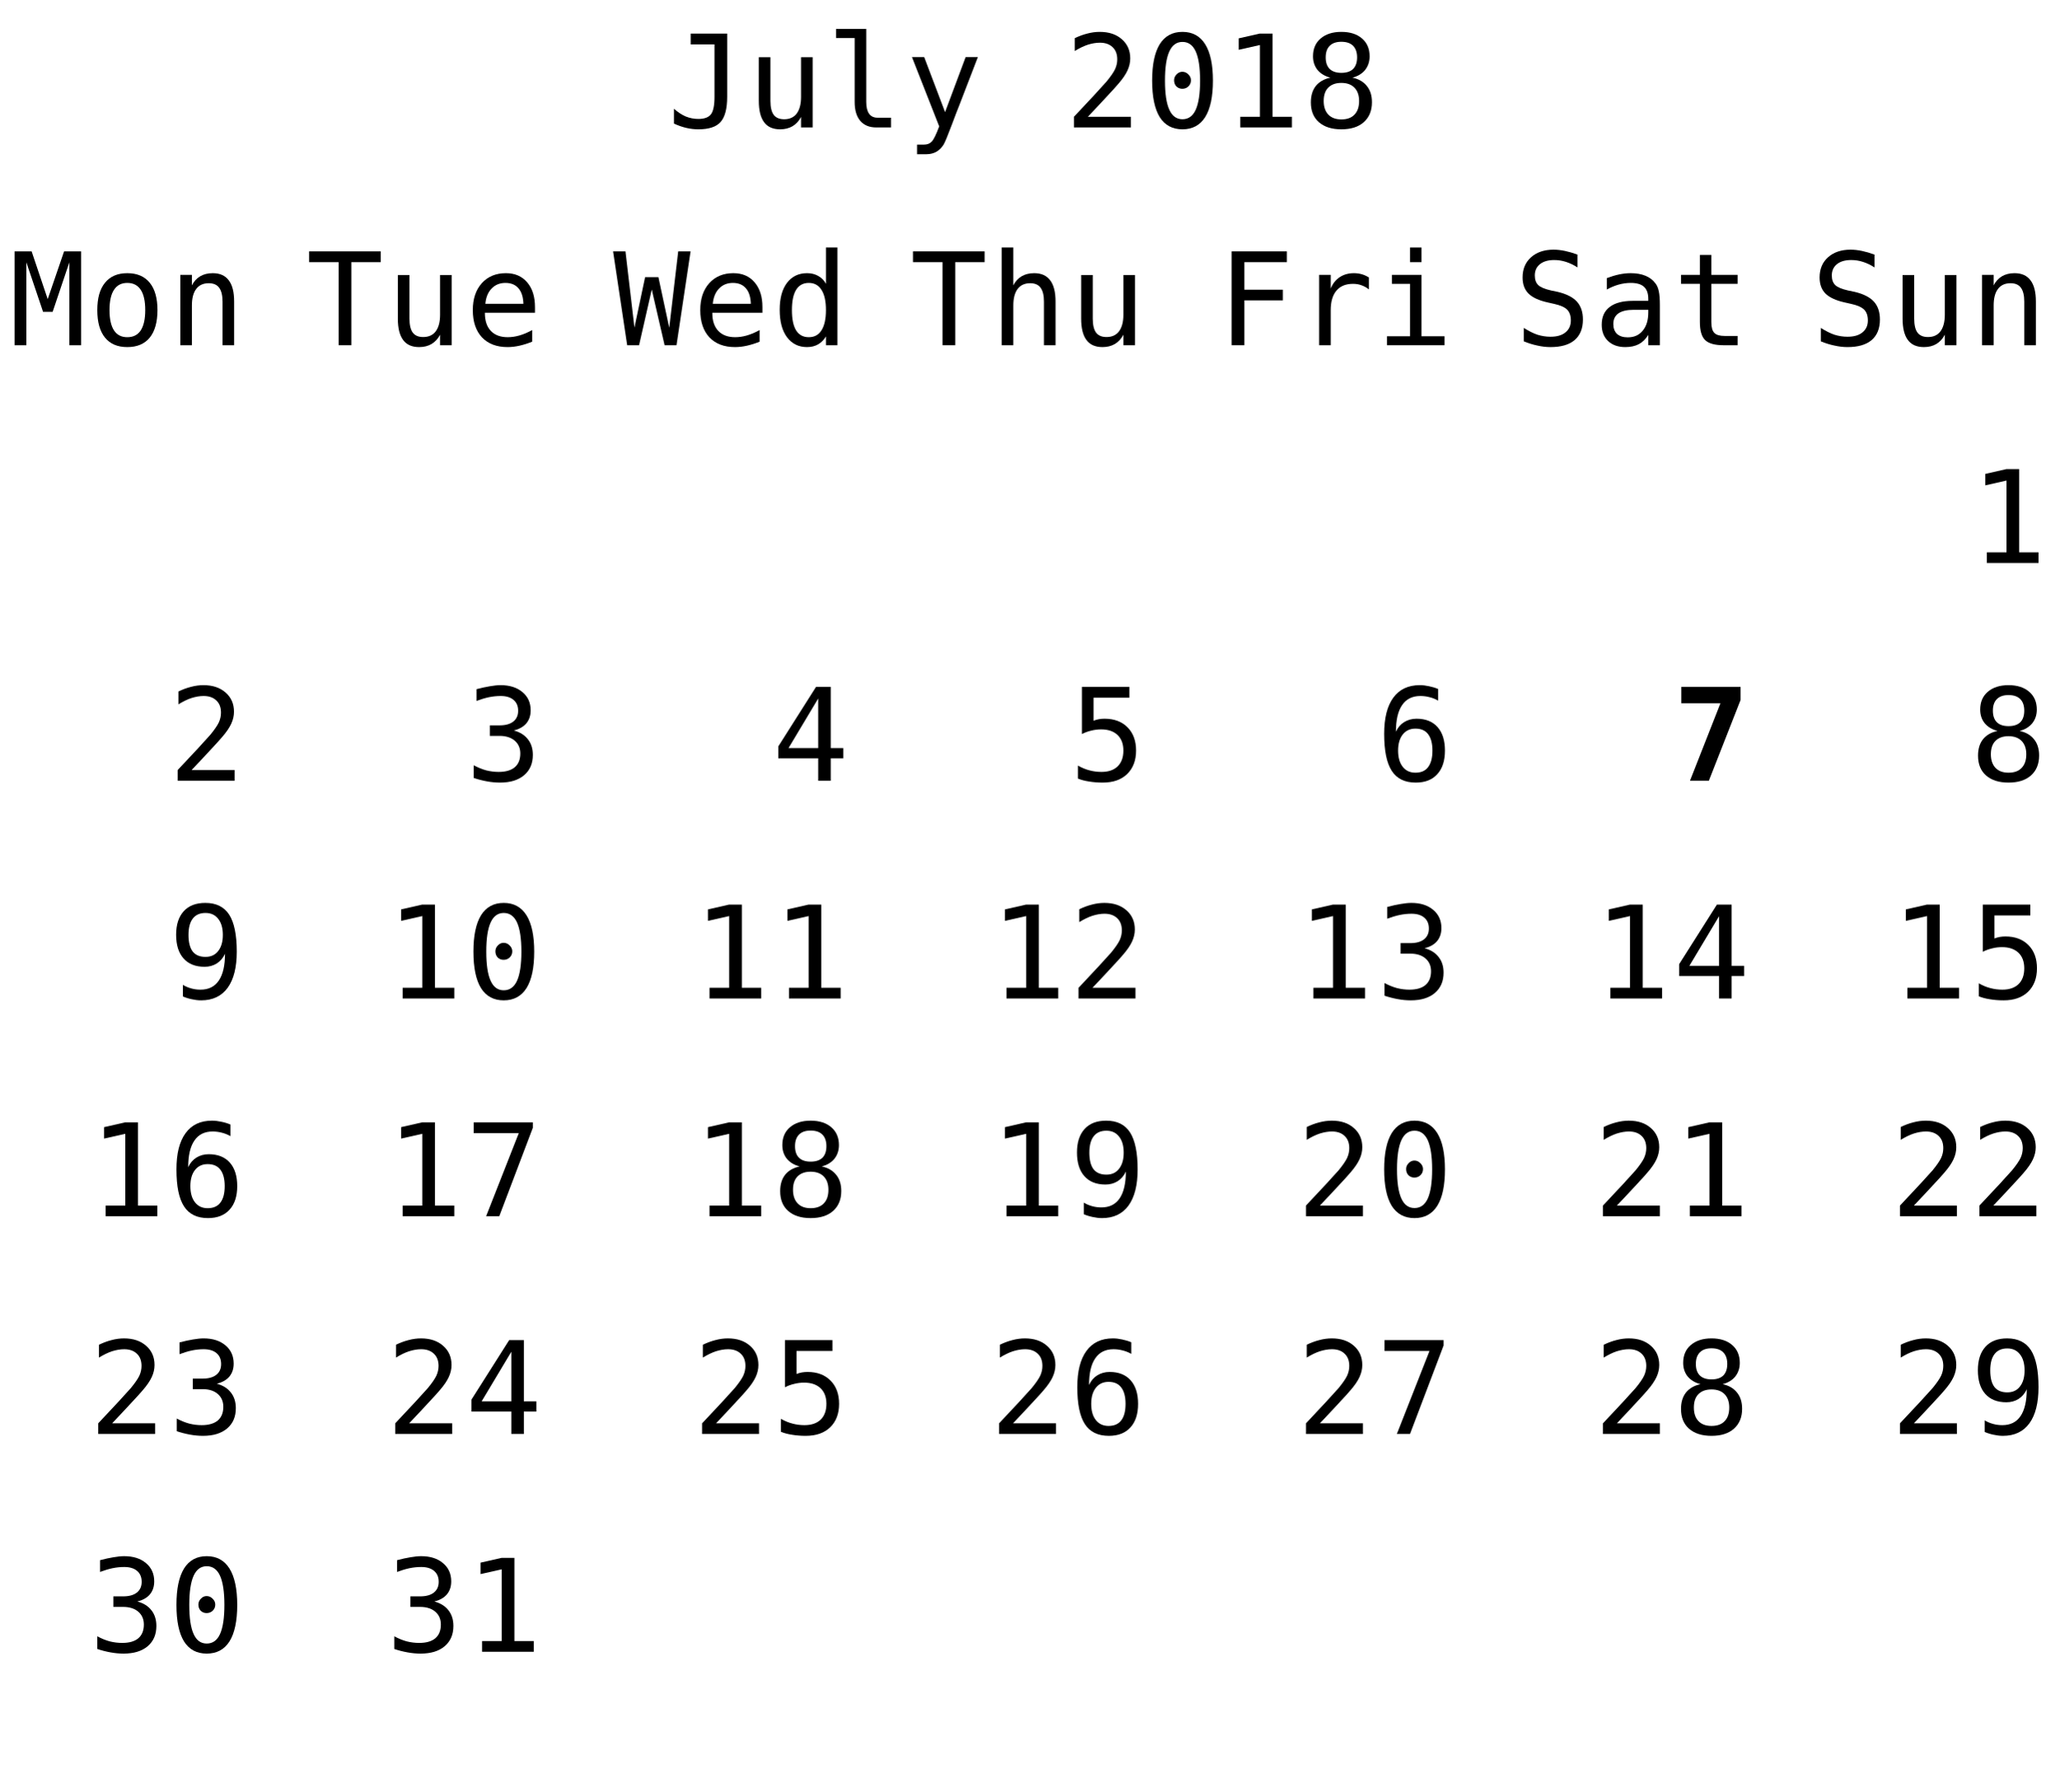
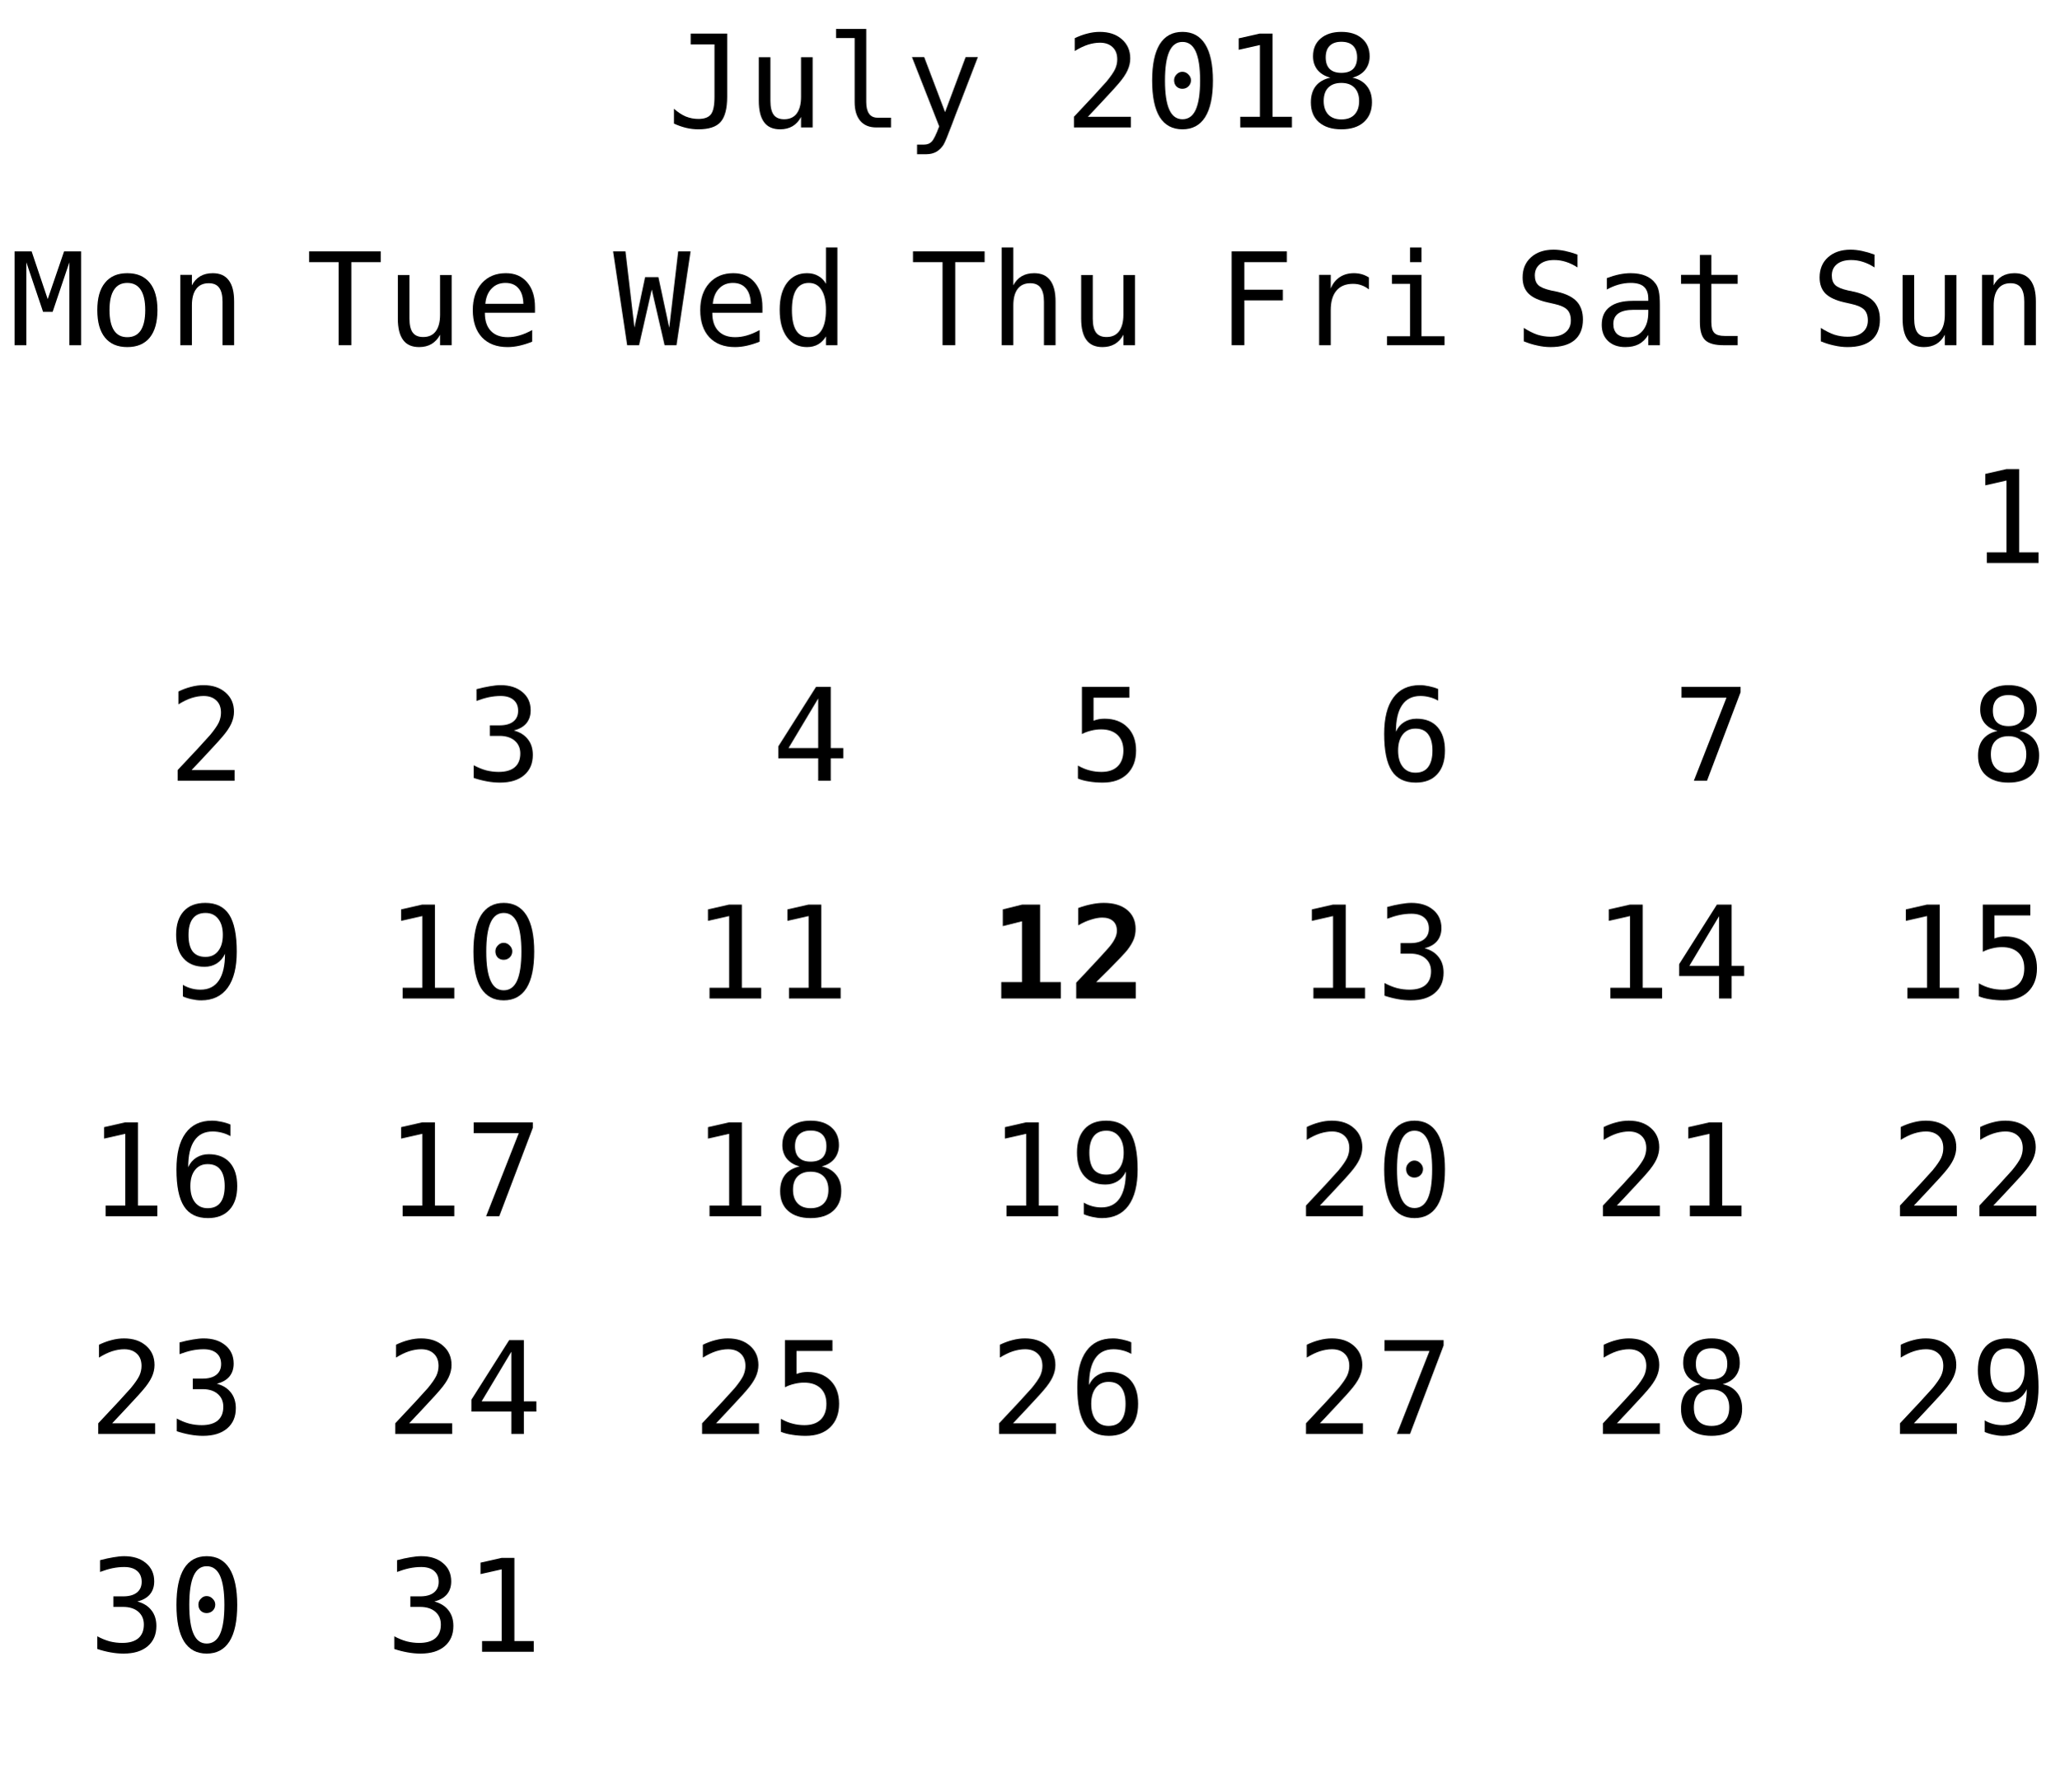
<svg xmlns="http://www.w3.org/2000/svg" xmlns:xlink="http://www.w3.org/1999/xlink" width="208pt" height="181pt" viewBox="0 0 208 181" version="1.1">
  <defs>
    <g>
      <symbol overflow="visible" id="glyph0-0">
        <path style="stroke:none;" d="M 0.656 2.297 L 0.656 -9.172 L 7.156 -9.172 L 7.156 2.297 Z M 1.391 1.578 L 6.438 1.578 L 6.438 -8.438 L 1.391 -8.438 Z M 1.391 1.578 " />
      </symbol>
      <symbol overflow="visible" id="glyph0-1">
        <path style="stroke:none;" d="M 0.688 -0.391 L 0.688 -1.891 C 1.07 -1.547 1.469 -1.285 1.875 -1.109 C 2.289 -0.941 2.719 -0.859 3.156 -0.859 C 3.758 -0.859 4.18 -1.016 4.422 -1.328 C 4.66 -1.641 4.781 -2.227 4.781 -3.094 L 4.781 -8.391 L 2.375 -8.391 L 2.375 -9.484 L 6.062 -9.484 L 6.062 -3.094 C 6.062 -1.895 5.836 -1.047 5.391 -0.547 C 4.953 -0.055 4.207 0.188 3.156 0.188 C 2.75 0.188 2.344 0.141 1.938 0.047 C 1.539 -0.047 1.125 -0.191 0.688 -0.391 Z M 0.688 -0.391 " />
      </symbol>
      <symbol overflow="visible" id="glyph0-2">
        <path style="stroke:none;" d="M 1.234 -2.688 L 1.234 -7.094 L 2.406 -7.094 L 2.406 -2.688 C 2.406 -2.051 2.516 -1.582 2.734 -1.281 C 2.961 -0.977 3.316 -0.828 3.797 -0.828 C 4.348 -0.828 4.77 -1.02 5.062 -1.406 C 5.352 -1.801 5.5 -2.359 5.5 -3.078 L 5.5 -7.094 L 6.672 -7.094 L 6.672 0 L 5.5 0 L 5.5 -1.062 C 5.289 -0.656 5.004 -0.344 4.641 -0.125 C 4.285 0.082 3.867 0.188 3.391 0.188 C 2.66 0.188 2.117 -0.051 1.766 -0.531 C 1.41 -1.008 1.234 -1.727 1.234 -2.688 Z M 1.234 -2.688 " />
      </symbol>
      <symbol overflow="visible" id="glyph0-3">
        <path style="stroke:none;" d="M 4.062 -2.578 C 4.062 -2.055 4.156 -1.66 4.344 -1.391 C 4.539 -1.117 4.828 -0.984 5.203 -0.984 L 6.562 -0.984 L 6.562 0 L 5.078 0 C 4.379 0 3.836 -0.223 3.453 -0.672 C 3.078 -1.117 2.891 -1.754 2.891 -2.578 L 2.891 -9.031 L 1.016 -9.031 L 1.016 -9.953 L 4.062 -9.953 Z M 4.062 -2.578 " />
      </symbol>
      <symbol overflow="visible" id="glyph0-4">
        <path style="stroke:none;" d="M 5.453 -2.281 C 5.254 -1.789 5.004 -1.141 4.703 -0.328 C 4.285 0.785 4.004 1.469 3.859 1.719 C 3.66 2.039 3.414 2.285 3.125 2.453 C 2.832 2.617 2.492 2.703 2.109 2.703 L 1.172 2.703 L 1.172 1.734 L 1.859 1.734 C 2.203 1.734 2.469 1.629 2.656 1.422 C 2.852 1.223 3.102 0.711 3.406 -0.109 L 0.656 -7.109 L 1.891 -7.109 L 4 -1.547 L 6.078 -7.109 L 7.312 -7.109 Z M 5.453 -2.281 " />
      </symbol>
      <symbol overflow="visible" id="glyph0-5">
        <path style="stroke:none;" d="" />
      </symbol>
      <symbol overflow="visible" id="glyph0-6">
        <path style="stroke:none;" d="M 2.375 -1.078 L 6.719 -1.078 L 6.719 0 L 0.969 0 L 0.969 -1.078 C 1.758 -1.91 2.445 -2.645 3.031 -3.281 C 3.625 -3.926 4.035 -4.379 4.266 -4.641 C 4.691 -5.16 4.977 -5.578 5.125 -5.891 C 5.27 -6.211 5.344 -6.539 5.344 -6.875 C 5.344 -7.406 5.188 -7.816 4.875 -8.109 C 4.562 -8.41 4.133 -8.562 3.594 -8.562 C 3.207 -8.562 2.801 -8.492 2.375 -8.359 C 1.957 -8.223 1.516 -8.008 1.047 -7.719 L 1.047 -9.016 C 1.473 -9.223 1.895 -9.379 2.312 -9.484 C 2.738 -9.598 3.16 -9.656 3.578 -9.656 C 4.504 -9.656 5.25 -9.406 5.812 -8.906 C 6.375 -8.414 6.656 -7.77 6.656 -6.969 C 6.656 -6.562 6.562 -6.156 6.375 -5.75 C 6.188 -5.344 5.879 -4.895 5.453 -4.406 C 5.223 -4.133 4.879 -3.754 4.422 -3.266 C 3.973 -2.773 3.289 -2.047 2.375 -1.078 Z M 2.375 -1.078 " />
      </symbol>
      <symbol overflow="visible" id="glyph0-7">
        <path style="stroke:none;" d="M 3.062 -4.766 C 3.062 -4.992 3.145 -5.191 3.312 -5.359 C 3.477 -5.535 3.672 -5.625 3.891 -5.625 C 4.129 -5.625 4.332 -5.535 4.5 -5.359 C 4.676 -5.191 4.766 -4.992 4.766 -4.766 C 4.766 -4.523 4.68 -4.32 4.516 -4.156 C 4.348 -3.988 4.141 -3.906 3.891 -3.906 C 3.66 -3.906 3.461 -3.984 3.297 -4.141 C 3.141 -4.305 3.062 -4.516 3.062 -4.766 Z M 3.906 -8.641 C 3.312 -8.641 2.867 -8.316 2.578 -7.672 C 2.285 -7.023 2.141 -6.047 2.141 -4.734 C 2.141 -3.422 2.285 -2.441 2.578 -1.797 C 2.867 -1.148 3.312 -0.828 3.906 -0.828 C 4.508 -0.828 4.957 -1.148 5.25 -1.797 C 5.539 -2.441 5.688 -3.422 5.688 -4.734 C 5.688 -6.047 5.539 -7.023 5.25 -7.672 C 4.957 -8.316 4.508 -8.641 3.906 -8.641 Z M 3.906 -9.656 C 4.914 -9.656 5.68 -9.238 6.203 -8.406 C 6.723 -7.57 6.984 -6.348 6.984 -4.734 C 6.984 -3.109 6.723 -1.879 6.203 -1.047 C 5.68 -0.223 4.914 0.188 3.906 0.188 C 2.895 0.188 2.129 -0.223 1.609 -1.047 C 1.098 -1.879 0.844 -3.109 0.844 -4.734 C 0.844 -6.348 1.098 -7.57 1.609 -8.406 C 2.129 -9.238 2.895 -9.656 3.906 -9.656 Z M 3.906 -9.656 " />
      </symbol>
      <symbol overflow="visible" id="glyph0-8">
        <path style="stroke:none;" d="M 1.719 -1.078 L 3.703 -1.078 L 3.703 -8.328 L 1.562 -7.844 L 1.562 -9 L 3.688 -9.484 L 4.984 -9.484 L 4.984 -1.078 L 6.938 -1.078 L 6.938 0 L 1.719 0 Z M 1.719 -1.078 " />
      </symbol>
      <symbol overflow="visible" id="glyph0-9">
        <path style="stroke:none;" d="M 3.906 -4.5 C 3.332 -4.5 2.891 -4.336 2.578 -4.016 C 2.273 -3.703 2.125 -3.254 2.125 -2.672 C 2.125 -2.086 2.281 -1.629 2.594 -1.297 C 2.906 -0.973 3.344 -0.812 3.906 -0.812 C 4.488 -0.812 4.93 -0.973 5.234 -1.297 C 5.547 -1.617 5.703 -2.078 5.703 -2.672 C 5.703 -3.242 5.547 -3.691 5.234 -4.016 C 4.922 -4.336 4.477 -4.5 3.906 -4.5 Z M 2.797 -5.031 C 2.242 -5.176 1.812 -5.438 1.5 -5.812 C 1.195 -6.195 1.047 -6.656 1.047 -7.188 C 1.047 -7.945 1.301 -8.547 1.812 -8.984 C 2.332 -9.43 3.031 -9.656 3.906 -9.656 C 4.789 -9.656 5.488 -9.43 6 -8.984 C 6.508 -8.547 6.766 -7.945 6.766 -7.188 C 6.766 -6.656 6.613 -6.195 6.312 -5.812 C 6.008 -5.438 5.582 -5.176 5.031 -5.031 C 5.664 -4.895 6.148 -4.613 6.484 -4.188 C 6.828 -3.77 7 -3.223 7 -2.547 C 7 -1.691 6.723 -1.02 6.172 -0.531 C 5.629 -0.051 4.875 0.188 3.906 0.188 C 2.945 0.188 2.191 -0.051 1.641 -0.531 C 1.098 -1.008 0.828 -1.676 0.828 -2.531 C 0.828 -3.207 0.992 -3.758 1.328 -4.188 C 1.672 -4.613 2.16 -4.895 2.797 -5.031 Z M 2.328 -7.078 C 2.328 -6.566 2.461 -6.176 2.734 -5.906 C 3.004 -5.645 3.395 -5.516 3.906 -5.516 C 4.426 -5.516 4.82 -5.645 5.094 -5.906 C 5.363 -6.176 5.5 -6.566 5.5 -7.078 C 5.5 -7.586 5.363 -7.977 5.094 -8.25 C 4.82 -8.52 4.426 -8.656 3.906 -8.656 C 3.395 -8.656 3.004 -8.52 2.734 -8.25 C 2.461 -7.977 2.328 -7.586 2.328 -7.078 Z M 2.328 -7.078 " />
      </symbol>
      <symbol overflow="visible" id="glyph0-10">
        <path style="stroke:none;" d="M 6.422 -9.156 L 6.422 -7.859 C 6.035 -8.109 5.645 -8.297 5.25 -8.422 C 4.863 -8.547 4.469 -8.609 4.062 -8.609 C 3.457 -8.609 2.977 -8.469 2.625 -8.188 C 2.281 -7.906 2.109 -7.523 2.109 -7.047 C 2.109 -6.629 2.223 -6.305 2.453 -6.078 C 2.68 -5.859 3.113 -5.676 3.75 -5.531 L 4.422 -5.391 C 5.305 -5.18 5.953 -4.852 6.359 -4.406 C 6.766 -3.957 6.969 -3.352 6.969 -2.594 C 6.969 -1.688 6.688 -0.992 6.125 -0.516 C 5.57 -0.047 4.758 0.188 3.688 0.188 C 3.25 0.188 2.805 0.133 2.359 0.031 C 1.91 -0.062 1.457 -0.203 1 -0.391 L 1 -1.75 C 1.488 -1.438 1.945 -1.207 2.375 -1.062 C 2.812 -0.926 3.25 -0.859 3.688 -0.859 C 4.344 -0.859 4.848 -1.004 5.203 -1.297 C 5.566 -1.586 5.75 -1.988 5.75 -2.5 C 5.75 -2.977 5.625 -3.344 5.375 -3.594 C 5.125 -3.844 4.691 -4.035 4.078 -4.172 L 3.391 -4.328 C 2.516 -4.523 1.875 -4.82 1.469 -5.219 C 1.07 -5.625 0.875 -6.164 0.875 -6.844 C 0.875 -7.695 1.16 -8.379 1.734 -8.891 C 2.305 -9.398 3.062 -9.656 4 -9.656 C 4.363 -9.656 4.742 -9.613 5.141 -9.531 C 5.547 -9.445 5.973 -9.32 6.422 -9.156 Z M 6.422 -9.156 " />
      </symbol>
      <symbol overflow="visible" id="glyph0-11">
        <path style="stroke:none;" d="M 6.672 -4.406 L 6.672 0 L 5.5 0 L 5.5 -4.406 C 5.5 -5.039 5.383 -5.508 5.156 -5.812 C 4.938 -6.113 4.586 -6.266 4.109 -6.266 C 3.555 -6.266 3.133 -6.07 2.844 -5.688 C 2.551 -5.301 2.406 -4.742 2.406 -4.016 L 2.406 0 L 1.234 0 L 1.234 -7.109 L 2.406 -7.109 L 2.406 -6.047 C 2.613 -6.453 2.895 -6.758 3.25 -6.969 C 3.602 -7.176 4.023 -7.281 4.516 -7.281 C 5.234 -7.281 5.77 -7.039 6.125 -6.562 C 6.488 -6.094 6.672 -5.375 6.672 -4.406 Z M 6.672 -4.406 " />
      </symbol>
      <symbol overflow="visible" id="glyph0-12">
        <path style="stroke:none;" d="M 0.547 -9.484 L 2.266 -9.484 L 3.891 -4.656 L 5.547 -9.484 L 7.266 -9.484 L 7.266 0 L 6.078 0 L 6.078 -8.375 L 4.391 -3.375 L 3.422 -3.375 L 1.734 -8.375 L 1.734 0 L 0.547 0 Z M 0.547 -9.484 " />
      </symbol>
      <symbol overflow="visible" id="glyph0-13">
        <path style="stroke:none;" d="M 3.906 -6.297 C 3.312 -6.297 2.863 -6.062 2.562 -5.594 C 2.258 -5.133 2.109 -4.453 2.109 -3.547 C 2.109 -2.648 2.258 -1.969 2.562 -1.5 C 2.863 -1.039 3.312 -0.812 3.906 -0.812 C 4.508 -0.812 4.961 -1.039 5.266 -1.5 C 5.566 -1.969 5.719 -2.648 5.719 -3.547 C 5.719 -4.453 5.566 -5.133 5.266 -5.594 C 4.961 -6.062 4.508 -6.297 3.906 -6.297 Z M 3.906 -7.281 C 4.895 -7.281 5.648 -6.957 6.172 -6.312 C 6.691 -5.676 6.953 -4.754 6.953 -3.547 C 6.953 -2.336 6.691 -1.41 6.172 -0.766 C 5.648 -0.129 4.895 0.188 3.906 0.188 C 2.926 0.188 2.176 -0.129 1.656 -0.766 C 1.133 -1.41 0.875 -2.336 0.875 -3.547 C 0.875 -4.754 1.133 -5.676 1.656 -6.312 C 2.176 -6.957 2.926 -7.281 3.906 -7.281 Z M 3.906 -7.281 " />
      </symbol>
      <symbol overflow="visible" id="glyph0-14">
        <path style="stroke:none;" d="M 0.297 -9.484 L 7.531 -9.484 L 7.531 -8.391 L 4.562 -8.391 L 4.562 0 L 3.281 0 L 3.281 -8.391 L 0.297 -8.391 Z M 0.297 -9.484 " />
      </symbol>
      <symbol overflow="visible" id="glyph0-15">
        <path style="stroke:none;" d="M 7.062 -3.844 L 7.062 -3.281 L 2 -3.281 L 2 -3.234 C 2 -2.461 2.203 -1.863 2.609 -1.438 C 3.016 -1.02 3.582 -0.812 4.312 -0.812 C 4.688 -0.812 5.078 -0.867 5.484 -0.984 C 5.891 -1.098 6.32 -1.281 6.781 -1.531 L 6.781 -0.359 C 6.344 -0.18 5.914 -0.047 5.5 0.047 C 5.082 0.141 4.68 0.188 4.297 0.188 C 3.191 0.188 2.328 -0.141 1.703 -0.797 C 1.086 -1.461 0.781 -2.379 0.781 -3.547 C 0.781 -4.68 1.082 -5.586 1.688 -6.266 C 2.301 -6.941 3.113 -7.281 4.125 -7.281 C 5.031 -7.281 5.742 -6.973 6.266 -6.359 C 6.797 -5.742 7.062 -4.906 7.062 -3.844 Z M 5.891 -4.188 C 5.867 -4.875 5.703 -5.395 5.391 -5.75 C 5.086 -6.113 4.648 -6.297 4.078 -6.297 C 3.516 -6.297 3.051 -6.109 2.688 -5.734 C 2.32 -5.359 2.109 -4.844 2.047 -4.188 Z M 5.891 -4.188 " />
      </symbol>
      <symbol overflow="visible" id="glyph0-16">
        <path style="stroke:none;" d="M 4.922 -5.078 C 5.547 -4.91 6.02 -4.613 6.344 -4.188 C 6.676 -3.77 6.844 -3.242 6.844 -2.609 C 6.844 -1.742 6.551 -1.062 5.969 -0.562 C 5.383 -0.062 4.57 0.188 3.531 0.188 C 3.094 0.188 2.648 0.145 2.203 0.062 C 1.754 -0.02 1.312 -0.133 0.875 -0.281 L 0.875 -1.562 C 1.301 -1.332 1.723 -1.16 2.141 -1.047 C 2.566 -0.941 2.984 -0.891 3.391 -0.891 C 4.098 -0.891 4.641 -1.047 5.016 -1.359 C 5.391 -1.68 5.578 -2.145 5.578 -2.75 C 5.578 -3.289 5.391 -3.723 5.016 -4.047 C 4.641 -4.367 4.129 -4.531 3.484 -4.531 L 2.5 -4.531 L 2.5 -5.594 L 3.484 -5.594 C 4.078 -5.594 4.535 -5.719 4.859 -5.969 C 5.191 -6.227 5.359 -6.594 5.359 -7.062 C 5.359 -7.539 5.203 -7.91 4.891 -8.172 C 4.586 -8.43 4.156 -8.562 3.594 -8.562 C 3.207 -8.562 2.812 -8.52 2.406 -8.438 C 2.008 -8.352 1.594 -8.227 1.156 -8.062 L 1.156 -9.25 C 1.664 -9.383 2.117 -9.484 2.516 -9.547 C 2.922 -9.617 3.281 -9.656 3.594 -9.656 C 4.508 -9.656 5.242 -9.422 5.797 -8.953 C 6.348 -8.492 6.625 -7.879 6.625 -7.109 C 6.625 -6.586 6.477 -6.148 6.188 -5.797 C 5.895 -5.453 5.473 -5.211 4.922 -5.078 Z M 4.922 -5.078 " />
      </symbol>
      <symbol overflow="visible" id="glyph0-17">
        <path style="stroke:none;" d="M 0 -9.484 L 1.25 -9.484 L 2.156 -1.781 L 3.234 -6.875 L 4.578 -6.875 L 5.672 -1.766 L 6.578 -9.484 L 7.828 -9.484 L 6.406 0 L 5.203 0 L 3.906 -5.625 L 2.625 0 L 1.422 0 Z M 0 -9.484 " />
      </symbol>
      <symbol overflow="visible" id="glyph0-18">
        <path style="stroke:none;" d="M 5.453 -6.203 L 5.453 -9.875 L 6.609 -9.875 L 6.609 0 L 5.453 0 L 5.453 -0.891 C 5.254 -0.547 4.992 -0.281 4.672 -0.094 C 4.348 0.094 3.973 0.188 3.547 0.188 C 2.691 0.188 2.016 -0.145 1.516 -0.812 C 1.023 -1.477 0.781 -2.398 0.781 -3.578 C 0.781 -4.734 1.023 -5.641 1.516 -6.297 C 2.016 -6.953 2.691 -7.281 3.547 -7.281 C 3.973 -7.281 4.348 -7.188 4.672 -7 C 5.004 -6.82 5.266 -6.555 5.453 -6.203 Z M 2.016 -3.547 C 2.016 -2.641 2.156 -1.957 2.438 -1.5 C 2.727 -1.039 3.156 -0.812 3.719 -0.812 C 4.281 -0.812 4.707 -1.039 5 -1.5 C 5.301 -1.969 5.453 -2.648 5.453 -3.547 C 5.453 -4.453 5.301 -5.133 5 -5.594 C 4.707 -6.062 4.281 -6.297 3.719 -6.297 C 3.156 -6.297 2.727 -6.062 2.438 -5.594 C 2.156 -5.133 2.016 -4.453 2.016 -3.547 Z M 2.016 -3.547 " />
      </symbol>
      <symbol overflow="visible" id="glyph0-19">
        <path style="stroke:none;" d="M 4.672 -8.312 L 1.672 -3.297 L 4.672 -3.297 Z M 4.453 -9.484 L 5.938 -9.484 L 5.938 -3.297 L 7.203 -3.297 L 7.203 -2.266 L 5.938 -2.266 L 5.938 0 L 4.672 0 L 4.672 -2.266 L 0.641 -2.266 L 0.641 -3.469 Z M 4.453 -9.484 " />
      </symbol>
      <symbol overflow="visible" id="glyph0-20">
        <path style="stroke:none;" d="M 6.672 -4.406 L 6.672 0 L 5.5 0 L 5.5 -4.406 C 5.5 -5.039 5.383 -5.508 5.156 -5.812 C 4.938 -6.113 4.586 -6.266 4.109 -6.266 C 3.555 -6.266 3.133 -6.07 2.844 -5.688 C 2.551 -5.301 2.406 -4.742 2.406 -4.016 L 2.406 0 L 1.234 0 L 1.234 -9.875 L 2.406 -9.875 L 2.406 -6.047 C 2.613 -6.453 2.895 -6.758 3.25 -6.969 C 3.602 -7.176 4.023 -7.281 4.516 -7.281 C 5.234 -7.281 5.77 -7.039 6.125 -6.562 C 6.488 -6.094 6.672 -5.375 6.672 -4.406 Z M 6.672 -4.406 " />
      </symbol>
      <symbol overflow="visible" id="glyph0-21">
        <path style="stroke:none;" d="M 1.312 -9.484 L 6.109 -9.484 L 6.109 -8.391 L 2.484 -8.391 L 2.484 -6.062 C 2.66 -6.133 2.844 -6.188 3.031 -6.219 C 3.219 -6.25 3.406 -6.266 3.594 -6.266 C 4.57 -6.266 5.348 -5.973 5.922 -5.391 C 6.492 -4.816 6.781 -4.035 6.781 -3.047 C 6.781 -2.047 6.477 -1.254 5.875 -0.672 C 5.281 -0.098 4.457 0.188 3.406 0.188 C 2.906 0.188 2.445 0.148 2.031 0.078 C 1.613 0.016 1.238 -0.082 0.906 -0.219 L 0.906 -1.531 C 1.289 -1.312 1.68 -1.148 2.078 -1.047 C 2.473 -0.941 2.875 -0.891 3.281 -0.891 C 3.988 -0.891 4.535 -1.078 4.922 -1.453 C 5.305 -1.828 5.5 -2.359 5.5 -3.047 C 5.5 -3.723 5.301 -4.25 4.906 -4.625 C 4.508 -5 3.957 -5.188 3.25 -5.188 C 2.906 -5.188 2.57 -5.145 2.25 -5.062 C 1.926 -4.988 1.613 -4.875 1.312 -4.719 Z M 1.312 -9.484 " />
      </symbol>
      <symbol overflow="visible" id="glyph0-22">
        <path style="stroke:none;" d="M 1.484 -9.484 L 7.062 -9.484 L 7.062 -8.391 L 2.766 -8.391 L 2.766 -5.609 L 6.656 -5.609 L 6.656 -4.531 L 2.766 -4.531 L 2.766 0 L 1.484 0 Z M 1.484 -9.484 " />
      </symbol>
      <symbol overflow="visible" id="glyph0-23">
        <path style="stroke:none;" d="M 7.328 -5.641 C 7.078 -5.836 6.82 -5.977 6.562 -6.062 C 6.312 -6.156 6.031 -6.203 5.719 -6.203 C 4.988 -6.203 4.43 -5.973 4.047 -5.516 C 3.66 -5.055 3.469 -4.395 3.469 -3.531 L 3.469 0 L 2.297 0 L 2.297 -7.109 L 3.469 -7.109 L 3.469 -5.719 C 3.664 -6.219 3.969 -6.602 4.375 -6.875 C 4.781 -7.145 5.258 -7.281 5.812 -7.281 C 6.094 -7.281 6.359 -7.242 6.609 -7.172 C 6.859 -7.098 7.098 -6.988 7.328 -6.844 Z M 7.328 -5.641 " />
      </symbol>
      <symbol overflow="visible" id="glyph0-24">
        <path style="stroke:none;" d="M 1.625 -7.109 L 4.609 -7.109 L 4.609 -0.906 L 6.938 -0.906 L 6.938 0 L 1.125 0 L 1.125 -0.906 L 3.453 -0.906 L 3.453 -6.203 L 1.625 -6.203 Z M 3.453 -9.875 L 4.609 -9.875 L 4.609 -8.391 L 3.453 -8.391 Z M 3.453 -9.875 " />
      </symbol>
      <symbol overflow="visible" id="glyph0-25">
        <path style="stroke:none;" d="M 6.297 -9.266 L 6.297 -8.094 C 6.023 -8.25 5.738 -8.363 5.438 -8.438 C 5.133 -8.52 4.82 -8.562 4.5 -8.562 C 3.688 -8.562 3.07 -8.254 2.656 -7.641 C 2.238 -7.035 2.031 -6.141 2.031 -4.953 C 2.227 -5.379 2.504 -5.703 2.859 -5.922 C 3.223 -6.148 3.641 -6.266 4.109 -6.266 C 5.023 -6.266 5.734 -5.984 6.234 -5.422 C 6.734 -4.859 6.984 -4.066 6.984 -3.047 C 6.984 -2.016 6.723 -1.219 6.203 -0.656 C 5.691 -0.094 4.969 0.188 4.031 0.188 C 2.926 0.188 2.117 -0.207 1.609 -1 C 1.098 -1.789 0.844 -3.035 0.844 -4.734 C 0.844 -6.328 1.148 -7.547 1.766 -8.391 C 2.379 -9.234 3.27 -9.656 4.438 -9.656 C 4.75 -9.656 5.062 -9.617 5.375 -9.547 C 5.695 -9.484 6.004 -9.391 6.297 -9.266 Z M 4 -5.266 C 3.457 -5.266 3.031 -5.066 2.719 -4.672 C 2.406 -4.273 2.25 -3.734 2.25 -3.047 C 2.25 -2.348 2.406 -1.801 2.719 -1.406 C 3.031 -1.008 3.457 -0.812 4 -0.812 C 4.57 -0.812 5 -1 5.281 -1.375 C 5.57 -1.75 5.719 -2.305 5.719 -3.047 C 5.719 -3.773 5.57 -4.328 5.281 -4.703 C 5 -5.078 4.57 -5.266 4 -5.266 Z M 4 -5.266 " />
      </symbol>
      <symbol overflow="visible" id="glyph0-26">
        <path style="stroke:none;" d="M 4.453 -3.578 L 4.062 -3.578 C 3.383 -3.578 2.875 -3.457 2.531 -3.219 C 2.188 -2.977 2.016 -2.617 2.016 -2.141 C 2.016 -1.711 2.141 -1.379 2.391 -1.141 C 2.648 -0.91 3.008 -0.797 3.469 -0.797 C 4.113 -0.797 4.617 -1.02 4.984 -1.469 C 5.359 -1.914 5.547 -2.531 5.547 -3.312 L 5.547 -3.578 Z M 6.719 -4.062 L 6.719 0 L 5.547 0 L 5.547 -1.047 C 5.297 -0.629 4.977 -0.316 4.594 -0.109 C 4.219 0.086 3.758 0.188 3.219 0.188 C 2.5 0.188 1.922 -0.016 1.484 -0.422 C 1.055 -0.836 0.844 -1.383 0.844 -2.062 C 0.844 -2.852 1.109 -3.453 1.641 -3.859 C 2.172 -4.273 2.953 -4.484 3.984 -4.484 L 5.547 -4.484 L 5.547 -4.672 C 5.547 -5.234 5.398 -5.645 5.109 -5.906 C 4.828 -6.164 4.379 -6.297 3.766 -6.297 C 3.359 -6.297 2.953 -6.238 2.547 -6.125 C 2.141 -6.008 1.742 -5.844 1.359 -5.625 L 1.359 -6.781 C 1.797 -6.945 2.211 -7.07 2.609 -7.156 C 3.004 -7.238 3.391 -7.281 3.766 -7.281 C 4.348 -7.281 4.848 -7.191 5.266 -7.016 C 5.68 -6.848 6.02 -6.586 6.281 -6.234 C 6.438 -6.023 6.547 -5.766 6.609 -5.453 C 6.68 -5.141 6.719 -4.676 6.719 -4.062 Z M 6.719 -4.062 " />
      </symbol>
      <symbol overflow="visible" id="glyph0-27">
        <path style="stroke:none;" d="M 3.891 -9.125 L 3.891 -7.109 L 6.547 -7.109 L 6.547 -6.203 L 3.891 -6.203 L 3.891 -2.344 C 3.891 -1.82 3.988 -1.457 4.188 -1.25 C 4.395 -1.039 4.742 -0.938 5.234 -0.938 L 6.547 -0.938 L 6.547 0 L 5.125 0 C 4.25 0 3.629 -0.172 3.266 -0.516 C 2.91 -0.867 2.734 -1.477 2.734 -2.344 L 2.734 -6.203 L 0.828 -6.203 L 0.828 -7.109 L 2.734 -7.109 L 2.734 -9.125 Z M 3.891 -9.125 " />
      </symbol>
      <symbol overflow="visible" id="glyph0-28">
+         <path style="stroke:none;" d="M 0.875 -9.484 L 6.844 -9.484 L 6.844 -8.938 L 3.453 0 L 2.125 0 L 5.422 -8.391 L 0.875 -8.391 Z M 0.875 -9.484 " />
+       </symbol>
+       <symbol overflow="visible" id="glyph0-29">
        <path style="stroke:none;" d="M 3.781 -4.203 C 4.332 -4.203 4.758 -4.398 5.062 -4.797 C 5.375 -5.191 5.531 -5.734 5.531 -6.422 C 5.531 -7.117 5.375 -7.66 5.062 -8.047 C 4.758 -8.441 4.332 -8.641 3.781 -8.641 C 3.219 -8.641 2.789 -8.453 2.5 -8.078 C 2.207 -7.703 2.062 -7.148 2.062 -6.422 C 2.062 -5.68 2.203 -5.125 2.484 -4.75 C 2.773 -4.383 3.207 -4.203 3.781 -4.203 Z M 1.5 -0.203 L 1.5 -1.375 C 1.758 -1.219 2.039 -1.098 2.344 -1.016 C 2.645 -0.93 2.957 -0.891 3.281 -0.891 C 4.094 -0.891 4.707 -1.195 5.125 -1.812 C 5.539 -2.426 5.75 -3.328 5.75 -4.516 C 5.551 -4.086 5.27 -3.758 4.906 -3.531 C 4.551 -3.312 4.145 -3.203 3.688 -3.203 C 2.77 -3.203 2.062 -3.484 1.562 -4.047 C 1.062 -4.609 0.812 -5.406 0.812 -6.438 C 0.812 -7.457 1.066 -8.25 1.578 -8.812 C 2.086 -9.375 2.816 -9.656 3.766 -9.656 C 4.859 -9.656 5.66 -9.258 6.172 -8.469 C 6.68 -7.676 6.938 -6.43 6.938 -4.734 C 6.938 -3.141 6.629 -1.922 6.016 -1.078 C 5.398 -0.234 4.508 0.188 3.344 0.188 C 3.031 0.188 2.719 0.148 2.406 0.078 C 2.094 0.016 1.789 -0.078 1.5 -0.203 Z M 1.5 -0.203 " />
-       </symbol>
-       <symbol overflow="visible" id="glyph0-29">
-         <path style="stroke:none;" d="M 0.875 -9.484 L 6.844 -9.484 L 6.844 -8.938 L 3.453 0 L 2.125 0 L 5.422 -8.391 L 0.875 -8.391 Z M 0.875 -9.484 " />
      </symbol>
      <symbol overflow="visible" id="glyph1-0">
        <path style="stroke:none;" d="M 0.656 2.297 L 0.656 -9.172 L 7.156 -9.172 L 7.156 2.297 Z M 1.391 1.578 L 6.438 1.578 L 6.438 -8.438 L 1.391 -8.438 Z M 1.391 1.578 " />
      </symbol>
      <symbol overflow="visible" id="glyph1-1">
-         <path style="stroke:none;" d="" />
+         <path style="stroke:none;" d="M 1.188 -1.656 L 3.281 -1.656 L 3.281 -7.797 L 1.344 -7.312 L 1.344 -9 L 3.297 -9.484 L 5.109 -9.484 L 5.109 -1.656 L 7.203 -1.656 L 7.203 0 L 1.188 0 Z M 1.188 -1.656 " />
      </symbol>
      <symbol overflow="visible" id="glyph1-2">
-         <path style="stroke:none;" d="M 0.859 -9.484 L 6.844 -9.484 L 6.844 -8.156 L 3.641 0 L 1.734 0 L 4.812 -7.828 L 0.859 -7.828 Z M 0.859 -9.484 " />
+         <path style="stroke:none;" d="M 2.75 -1.656 L 6.75 -1.656 L 6.75 0 L 0.734 0 L 0.734 -1.594 L 1.75 -2.672 C 2.957 -3.961 3.688 -4.754 3.938 -5.047 C 4.258 -5.41 4.488 -5.734 4.625 -6.016 C 4.77 -6.297 4.844 -6.57 4.844 -6.844 C 4.844 -7.27 4.711 -7.598 4.453 -7.828 C 4.191 -8.055 3.828 -8.172 3.359 -8.172 C 3.023 -8.172 2.648 -8.102 2.234 -7.969 C 1.816 -7.844 1.383 -7.648 0.938 -7.391 L 0.938 -9.141 C 1.383 -9.305 1.82 -9.43 2.25 -9.516 C 2.688 -9.609 3.109 -9.656 3.516 -9.656 C 4.516 -9.656 5.301 -9.422 5.875 -8.953 C 6.445 -8.484 6.734 -7.844 6.734 -7.031 C 6.734 -6.656 6.672 -6.305 6.547 -5.984 C 6.422 -5.66 6.207 -5.301 5.906 -4.906 C 5.676 -4.613 5.062 -3.961 4.062 -2.953 C 3.508 -2.41 3.07 -1.977 2.75 -1.656 Z M 2.75 -1.656 " />
      </symbol>
    </g>
  </defs>
  <g id="surface2">
    <g style="fill:rgb(0%,0%,0%);fill-opacity:1;">
      <use xlink:href="#glyph0-1" x="67.39" y="12.876" />
      <use xlink:href="#glyph0-2" x="75.414" y="12.876" />
      <use xlink:href="#glyph0-3" x="83.438" y="12.876" />
      <use xlink:href="#glyph0-4" x="91.463" y="12.876" />
      <use xlink:href="#glyph0-5" x="99.487" y="12.876" />
      <use xlink:href="#glyph0-6" x="107.512" y="12.876" />
      <use xlink:href="#glyph0-7" x="115.536" y="12.876" />
      <use xlink:href="#glyph0-8" x="123.561" y="12.876" />
      <use xlink:href="#glyph0-9" x="131.585" y="12.876" />
    </g>
    <g style="fill:rgb(0%,0%,0%);fill-opacity:1;">
      <use xlink:href="#glyph0-10" x="182.927" y="34.876" />
      <use xlink:href="#glyph0-2" x="190.951" y="34.876" />
      <use xlink:href="#glyph0-11" x="198.976" y="34.876" />
    </g>
    <g style="fill:rgb(0%,0%,0%);fill-opacity:1;">
      <use xlink:href="#glyph0-5" x="190.951" y="56.876" />
      <use xlink:href="#glyph0-8" x="198.976" y="56.876" />
    </g>
    <g style="fill:rgb(0%,0%,0%);fill-opacity:1;">
      <use xlink:href="#glyph0-12" x="0.927" y="34.876" />
      <use xlink:href="#glyph0-13" x="8.951" y="34.876" />
      <use xlink:href="#glyph0-11" x="16.976" y="34.876" />
    </g>
    <g style="fill:rgb(0%,0%,0%);fill-opacity:1;">
      <use xlink:href="#glyph0-5" x="8.951" y="78.876" />
      <use xlink:href="#glyph0-6" x="16.976" y="78.876" />
    </g>
    <g style="fill:rgb(0%,0%,0%);fill-opacity:1;">
      <use xlink:href="#glyph0-14" x="30.927" y="34.876" />
      <use xlink:href="#glyph0-2" x="38.951" y="34.876" />
      <use xlink:href="#glyph0-15" x="46.976" y="34.876" />
    </g>
    <g style="fill:rgb(0%,0%,0%);fill-opacity:1;">
      <use xlink:href="#glyph0-5" x="38.951" y="78.876" />
      <use xlink:href="#glyph0-16" x="46.976" y="78.876" />
    </g>
    <g style="fill:rgb(0%,0%,0%);fill-opacity:1;">
      <use xlink:href="#glyph0-17" x="61.927" y="34.876" />
      <use xlink:href="#glyph0-15" x="69.951" y="34.876" />
      <use xlink:href="#glyph0-18" x="77.976" y="34.876" />
    </g>
    <g style="fill:rgb(0%,0%,0%);fill-opacity:1;">
      <use xlink:href="#glyph0-5" x="69.951" y="78.876" />
      <use xlink:href="#glyph0-19" x="77.976" y="78.876" />
    </g>
    <g style="fill:rgb(0%,0%,0%);fill-opacity:1;">
      <use xlink:href="#glyph0-14" x="91.927" y="34.876" />
      <use xlink:href="#glyph0-20" x="99.951" y="34.876" />
      <use xlink:href="#glyph0-2" x="107.976" y="34.876" />
    </g>
    <g style="fill:rgb(0%,0%,0%);fill-opacity:1;">
      <use xlink:href="#glyph0-5" x="99.951" y="78.876" />
      <use xlink:href="#glyph0-21" x="107.976" y="78.876" />
    </g>
    <g style="fill:rgb(0%,0%,0%);fill-opacity:1;">
      <use xlink:href="#glyph0-22" x="122.927" y="34.876" />
      <use xlink:href="#glyph0-23" x="130.951" y="34.876" />
      <use xlink:href="#glyph0-24" x="138.976" y="34.876" />
    </g>
    <g style="fill:rgb(0%,0%,0%);fill-opacity:1;">
      <use xlink:href="#glyph0-5" x="130.951" y="78.876" />
      <use xlink:href="#glyph0-25" x="138.976" y="78.876" />
    </g>
    <g style="fill:rgb(0%,0%,0%);fill-opacity:1;">
      <use xlink:href="#glyph0-10" x="152.927" y="34.876" />
      <use xlink:href="#glyph0-26" x="160.951" y="34.876" />
      <use xlink:href="#glyph0-27" x="168.976" y="34.876" />
    </g>
    <g style="fill:rgb(0%,0%,0%);fill-opacity:1;">
-       <use xlink:href="#glyph1-1" x="160.951" y="78.876" />
-       <use xlink:href="#glyph1-2" x="168.976" y="78.876" />
+       <use xlink:href="#glyph0-5" x="160.951" y="78.876" />
+       <use xlink:href="#glyph0-28" x="168.976" y="78.876" />
    </g>
    <g style="fill:rgb(0%,0%,0%);fill-opacity:1;">
      <use xlink:href="#glyph0-5" x="190.951" y="78.876" />
      <use xlink:href="#glyph0-9" x="198.976" y="78.876" />
    </g>
    <g style="fill:rgb(0%,0%,0%);fill-opacity:1;">
      <use xlink:href="#glyph0-5" x="8.951" y="100.876" />
-       <use xlink:href="#glyph0-28" x="16.976" y="100.876" />
+       <use xlink:href="#glyph0-29" x="16.976" y="100.876" />
    </g>
    <g style="fill:rgb(0%,0%,0%);fill-opacity:1;">
      <use xlink:href="#glyph0-8" x="38.951" y="100.876" />
      <use xlink:href="#glyph0-7" x="46.976" y="100.876" />
    </g>
    <g style="fill:rgb(0%,0%,0%);fill-opacity:1;">
      <use xlink:href="#glyph0-8" x="69.951" y="100.876" />
      <use xlink:href="#glyph0-8" x="77.976" y="100.876" />
    </g>
    <g style="fill:rgb(0%,0%,0%);fill-opacity:1;">
-       <use xlink:href="#glyph0-8" x="99.951" y="100.876" />
-       <use xlink:href="#glyph0-6" x="107.976" y="100.876" />
+       <use xlink:href="#glyph1-1" x="99.951" y="100.876" />
+       <use xlink:href="#glyph1-2" x="107.976" y="100.876" />
    </g>
    <g style="fill:rgb(0%,0%,0%);fill-opacity:1;">
      <use xlink:href="#glyph0-8" x="130.951" y="100.876" />
      <use xlink:href="#glyph0-16" x="138.976" y="100.876" />
    </g>
    <g style="fill:rgb(0%,0%,0%);fill-opacity:1;">
      <use xlink:href="#glyph0-8" x="160.951" y="100.876" />
      <use xlink:href="#glyph0-19" x="168.976" y="100.876" />
    </g>
    <g style="fill:rgb(0%,0%,0%);fill-opacity:1;">
      <use xlink:href="#glyph0-8" x="190.951" y="100.876" />
      <use xlink:href="#glyph0-21" x="198.976" y="100.876" />
    </g>
    <g style="fill:rgb(0%,0%,0%);fill-opacity:1;">
      <use xlink:href="#glyph0-8" x="8.951" y="122.876" />
      <use xlink:href="#glyph0-25" x="16.976" y="122.876" />
    </g>
    <g style="fill:rgb(0%,0%,0%);fill-opacity:1;">
      <use xlink:href="#glyph0-8" x="38.951" y="122.876" />
-       <use xlink:href="#glyph0-29" x="46.976" y="122.876" />
+       <use xlink:href="#glyph0-28" x="46.976" y="122.876" />
    </g>
    <g style="fill:rgb(0%,0%,0%);fill-opacity:1;">
      <use xlink:href="#glyph0-8" x="69.951" y="122.876" />
      <use xlink:href="#glyph0-9" x="77.976" y="122.876" />
    </g>
    <g style="fill:rgb(0%,0%,0%);fill-opacity:1;">
      <use xlink:href="#glyph0-8" x="99.951" y="122.876" />
-       <use xlink:href="#glyph0-28" x="107.976" y="122.876" />
+       <use xlink:href="#glyph0-29" x="107.976" y="122.876" />
    </g>
    <g style="fill:rgb(0%,0%,0%);fill-opacity:1;">
      <use xlink:href="#glyph0-6" x="130.951" y="122.876" />
      <use xlink:href="#glyph0-7" x="138.976" y="122.876" />
    </g>
    <g style="fill:rgb(0%,0%,0%);fill-opacity:1;">
      <use xlink:href="#glyph0-6" x="160.951" y="122.876" />
      <use xlink:href="#glyph0-8" x="168.976" y="122.876" />
    </g>
    <g style="fill:rgb(0%,0%,0%);fill-opacity:1;">
      <use xlink:href="#glyph0-6" x="190.951" y="122.876" />
      <use xlink:href="#glyph0-6" x="198.976" y="122.876" />
    </g>
    <g style="fill:rgb(0%,0%,0%);fill-opacity:1;">
      <use xlink:href="#glyph0-6" x="8.951" y="144.876" />
      <use xlink:href="#glyph0-16" x="16.976" y="144.876" />
    </g>
    <g style="fill:rgb(0%,0%,0%);fill-opacity:1;">
      <use xlink:href="#glyph0-6" x="38.951" y="144.876" />
      <use xlink:href="#glyph0-19" x="46.976" y="144.876" />
    </g>
    <g style="fill:rgb(0%,0%,0%);fill-opacity:1;">
      <use xlink:href="#glyph0-6" x="69.951" y="144.876" />
      <use xlink:href="#glyph0-21" x="77.976" y="144.876" />
    </g>
    <g style="fill:rgb(0%,0%,0%);fill-opacity:1;">
      <use xlink:href="#glyph0-6" x="99.951" y="144.876" />
      <use xlink:href="#glyph0-25" x="107.976" y="144.876" />
    </g>
    <g style="fill:rgb(0%,0%,0%);fill-opacity:1;">
      <use xlink:href="#glyph0-6" x="130.951" y="144.876" />
-       <use xlink:href="#glyph0-29" x="138.976" y="144.876" />
+       <use xlink:href="#glyph0-28" x="138.976" y="144.876" />
    </g>
    <g style="fill:rgb(0%,0%,0%);fill-opacity:1;">
      <use xlink:href="#glyph0-6" x="160.951" y="144.876" />
      <use xlink:href="#glyph0-9" x="168.976" y="144.876" />
    </g>
    <g style="fill:rgb(0%,0%,0%);fill-opacity:1;">
      <use xlink:href="#glyph0-6" x="190.951" y="144.876" />
-       <use xlink:href="#glyph0-28" x="198.976" y="144.876" />
+       <use xlink:href="#glyph0-29" x="198.976" y="144.876" />
    </g>
    <g style="fill:rgb(0%,0%,0%);fill-opacity:1;">
      <use xlink:href="#glyph0-16" x="8.951" y="166.876" />
      <use xlink:href="#glyph0-7" x="16.976" y="166.876" />
    </g>
    <g style="fill:rgb(0%,0%,0%);fill-opacity:1;">
      <use xlink:href="#glyph0-16" x="38.951" y="166.876" />
      <use xlink:href="#glyph0-8" x="46.976" y="166.876" />
    </g>
  </g>
</svg>
